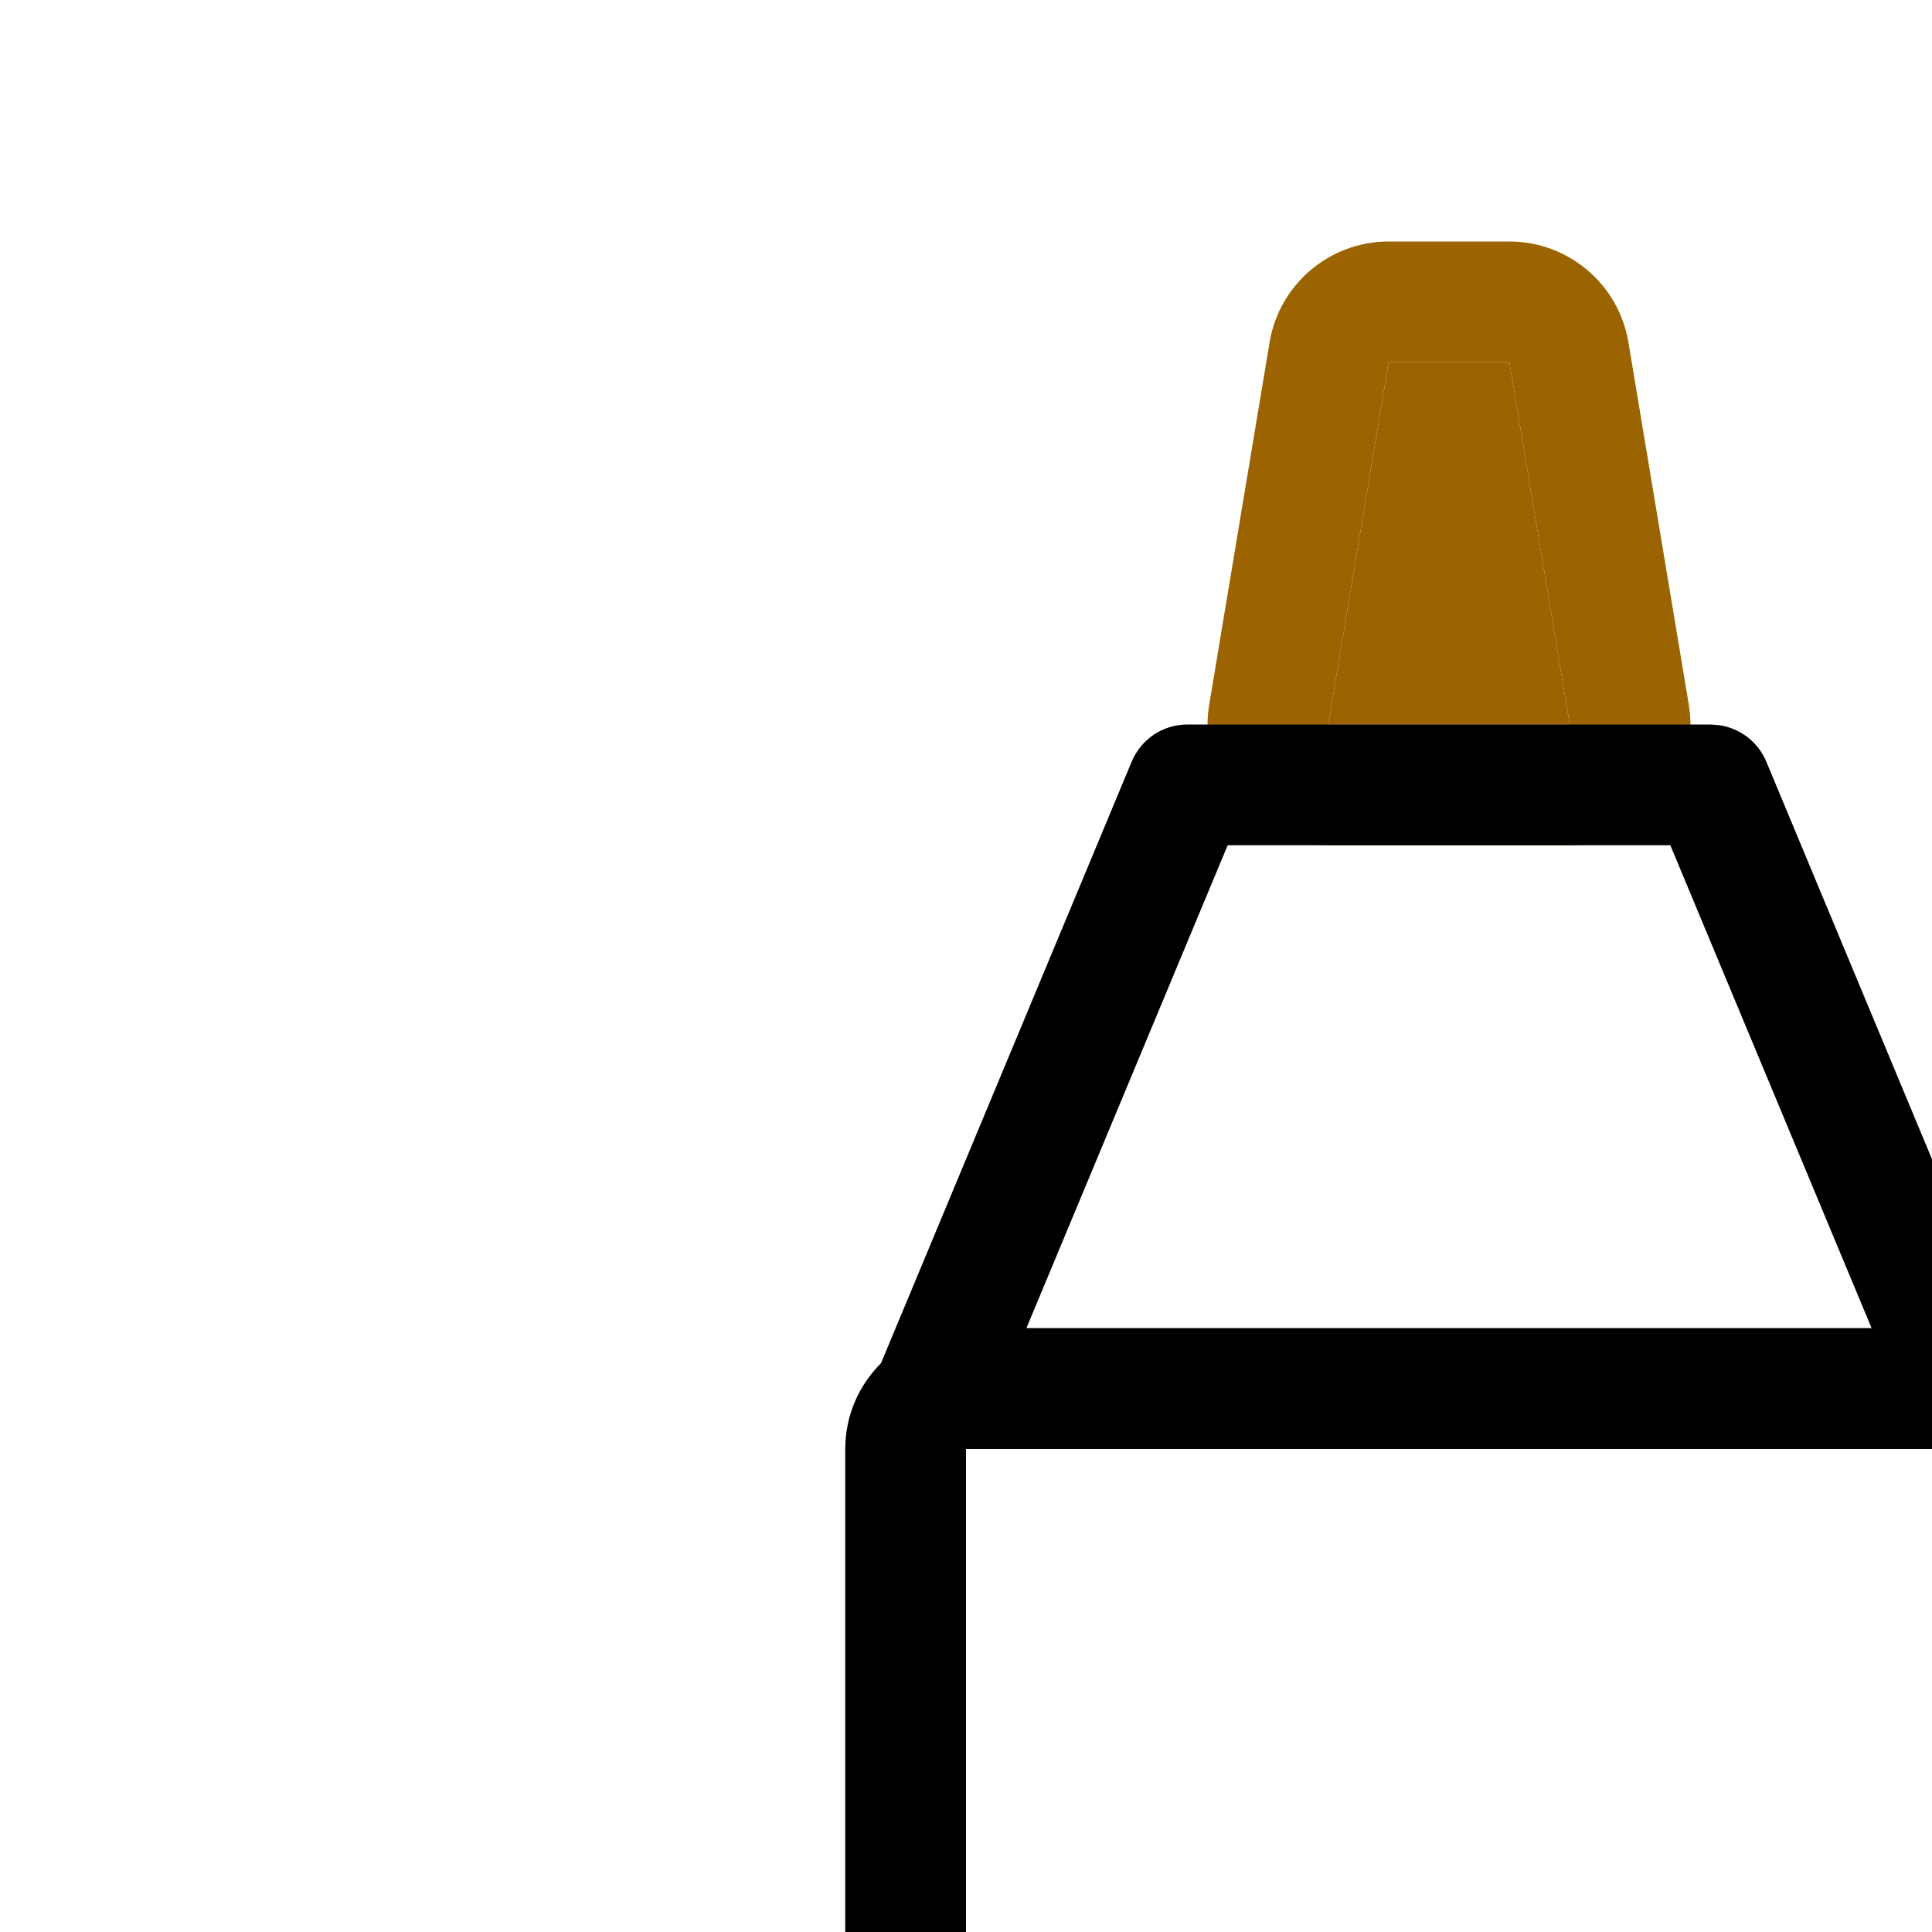
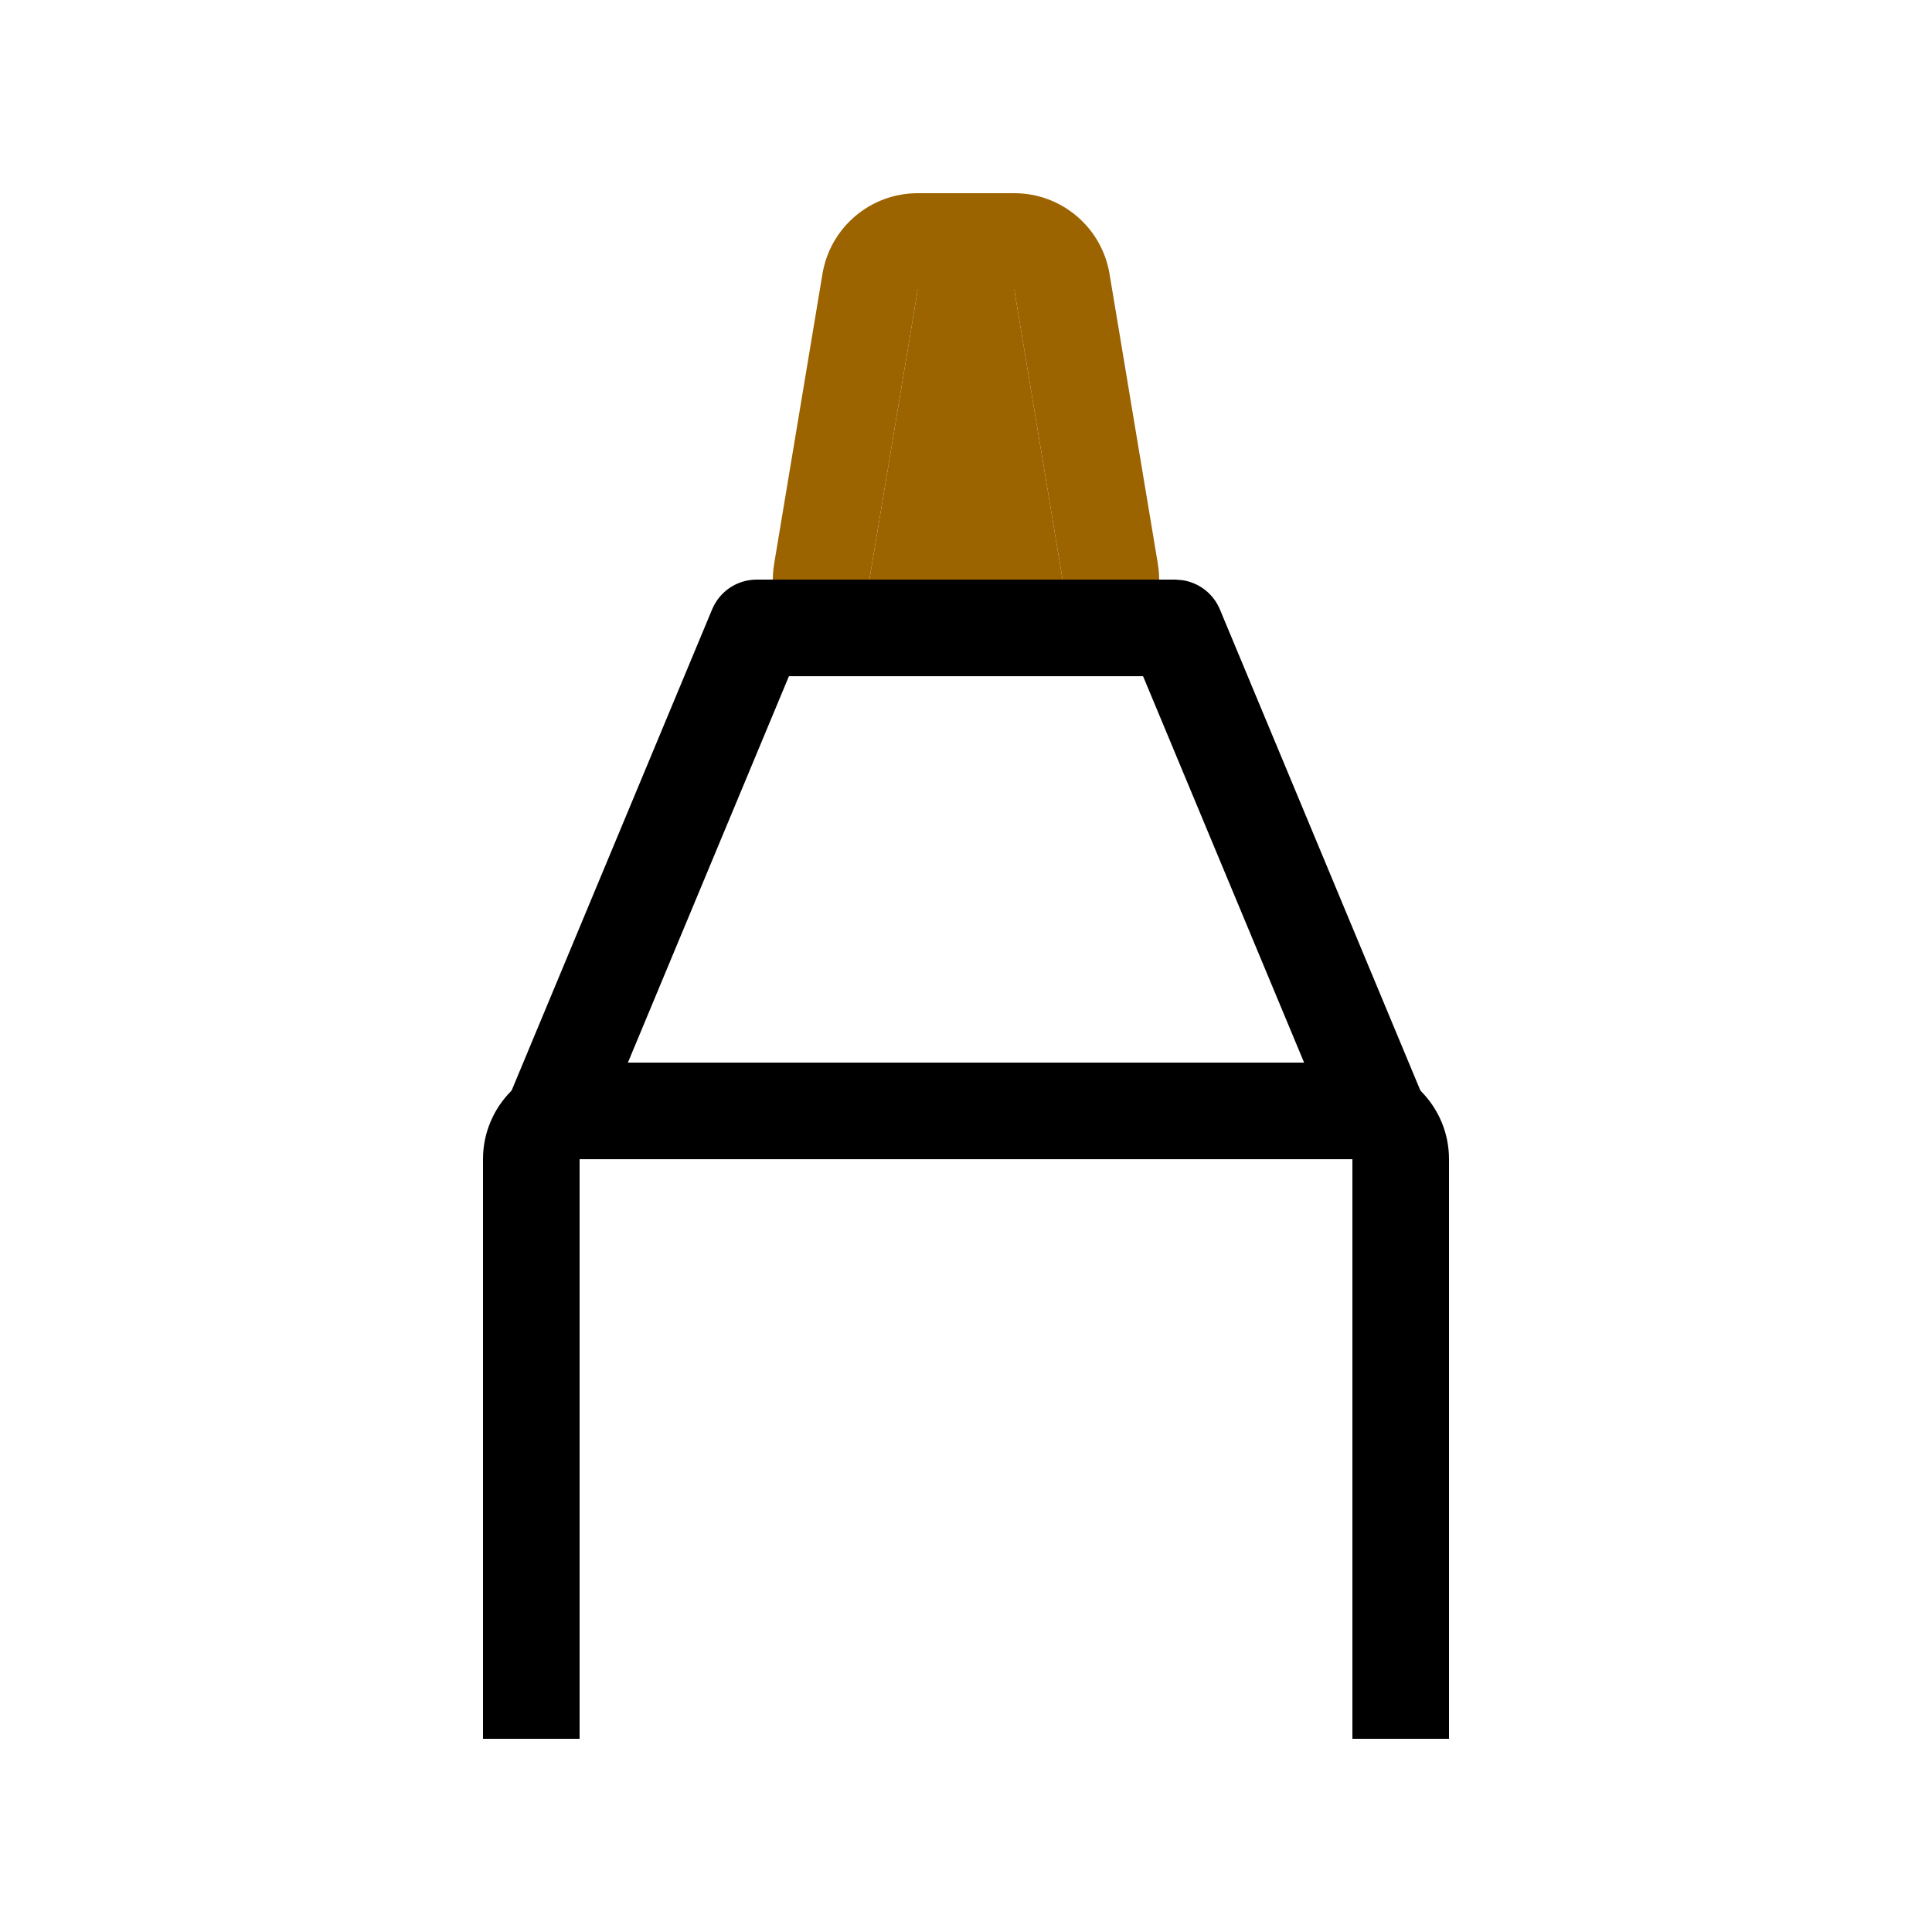
<svg xmlns="http://www.w3.org/2000/svg" viewBox="0 0 20 20" width="20" height="20" fill="none">
-   <svg x="5" y="2.5" width="20" height="20" viewBox="0 0 10 16" preserveAspectRatio="xMidYMid meet" overflow="visible">
-     <g id="00_edit-pencil-2-0-Vector">
-       <path d="M4.5 1H5.5L6 4H4L4.5 1Z" fill="#9B6400" />
-       <path d="M5.5 0C5.989 0 6.406 0.354 6.486 0.836L6.986 3.836C7.035 4.126 6.953 4.422 6.763 4.646C6.573 4.871 6.294 5 6 5H4C3.706 5 3.427 4.871 3.237 4.646C3.047 4.422 2.965 4.126 3.014 3.836L3.514 0.836C3.594 0.354 4.011 0 4.5 0H5.5ZM4.5 1L4 4H6L5.5 1H4.5Z" fill="#9B6400" />
-       <path d="M7.241 4.006C7.412 4.032 7.56 4.145 7.628 4.308L10 10H0L2.372 4.308C2.45 4.121 2.631 4 2.833 4H7.167L7.241 4.006ZM1.5 9H8.5L6.833 5H3.167L1.5 9Z" fill="currentColor" />
-       <path d="M9 9C9.552 9 10 9.448 10 10V16H9V10H1V16H0V10C0 9.448 0.448 9 1 9H9Z" fill="currentColor" />
-     </g>
-   </svg>
+   <path d="M9.5 3H10.5L11 6H9L9.5 3Z" fill="#9B6400" />
+   <path d="M10.5 2C10.989 2 11.406 2.354 11.486 2.836L11.986 5.836C12.034 6.126 11.953 6.422 11.763 6.646C11.573 6.871 11.294 7 11 7H9C8.706 7 8.427 6.871 8.237 6.646C8.047 6.422 7.965 6.126 8.014 5.836L8.514 2.836C8.594 2.354 9.011 2 9.5 2H10.5ZM9.5 3L9 6H11L10.5 3H9.5Z" fill="#9B6400" />
+   <path d="M12.241 6.006C12.412 6.032 12.56 6.145 12.628 6.308L15 12H5L7.372 6.308C7.45 6.121 7.631 6 7.833 6H12.167L12.241 6.006ZM6.5 11H13.5L11.833 7H8.167L6.5 11Z" fill="currentColor" />
+   <path d="M14 11C14.552 11 15 11.448 15 12V18H14V12H6V18H5V12C5 11.448 5.448 11 6 11H14Z" fill="currentColor" />
</svg>
